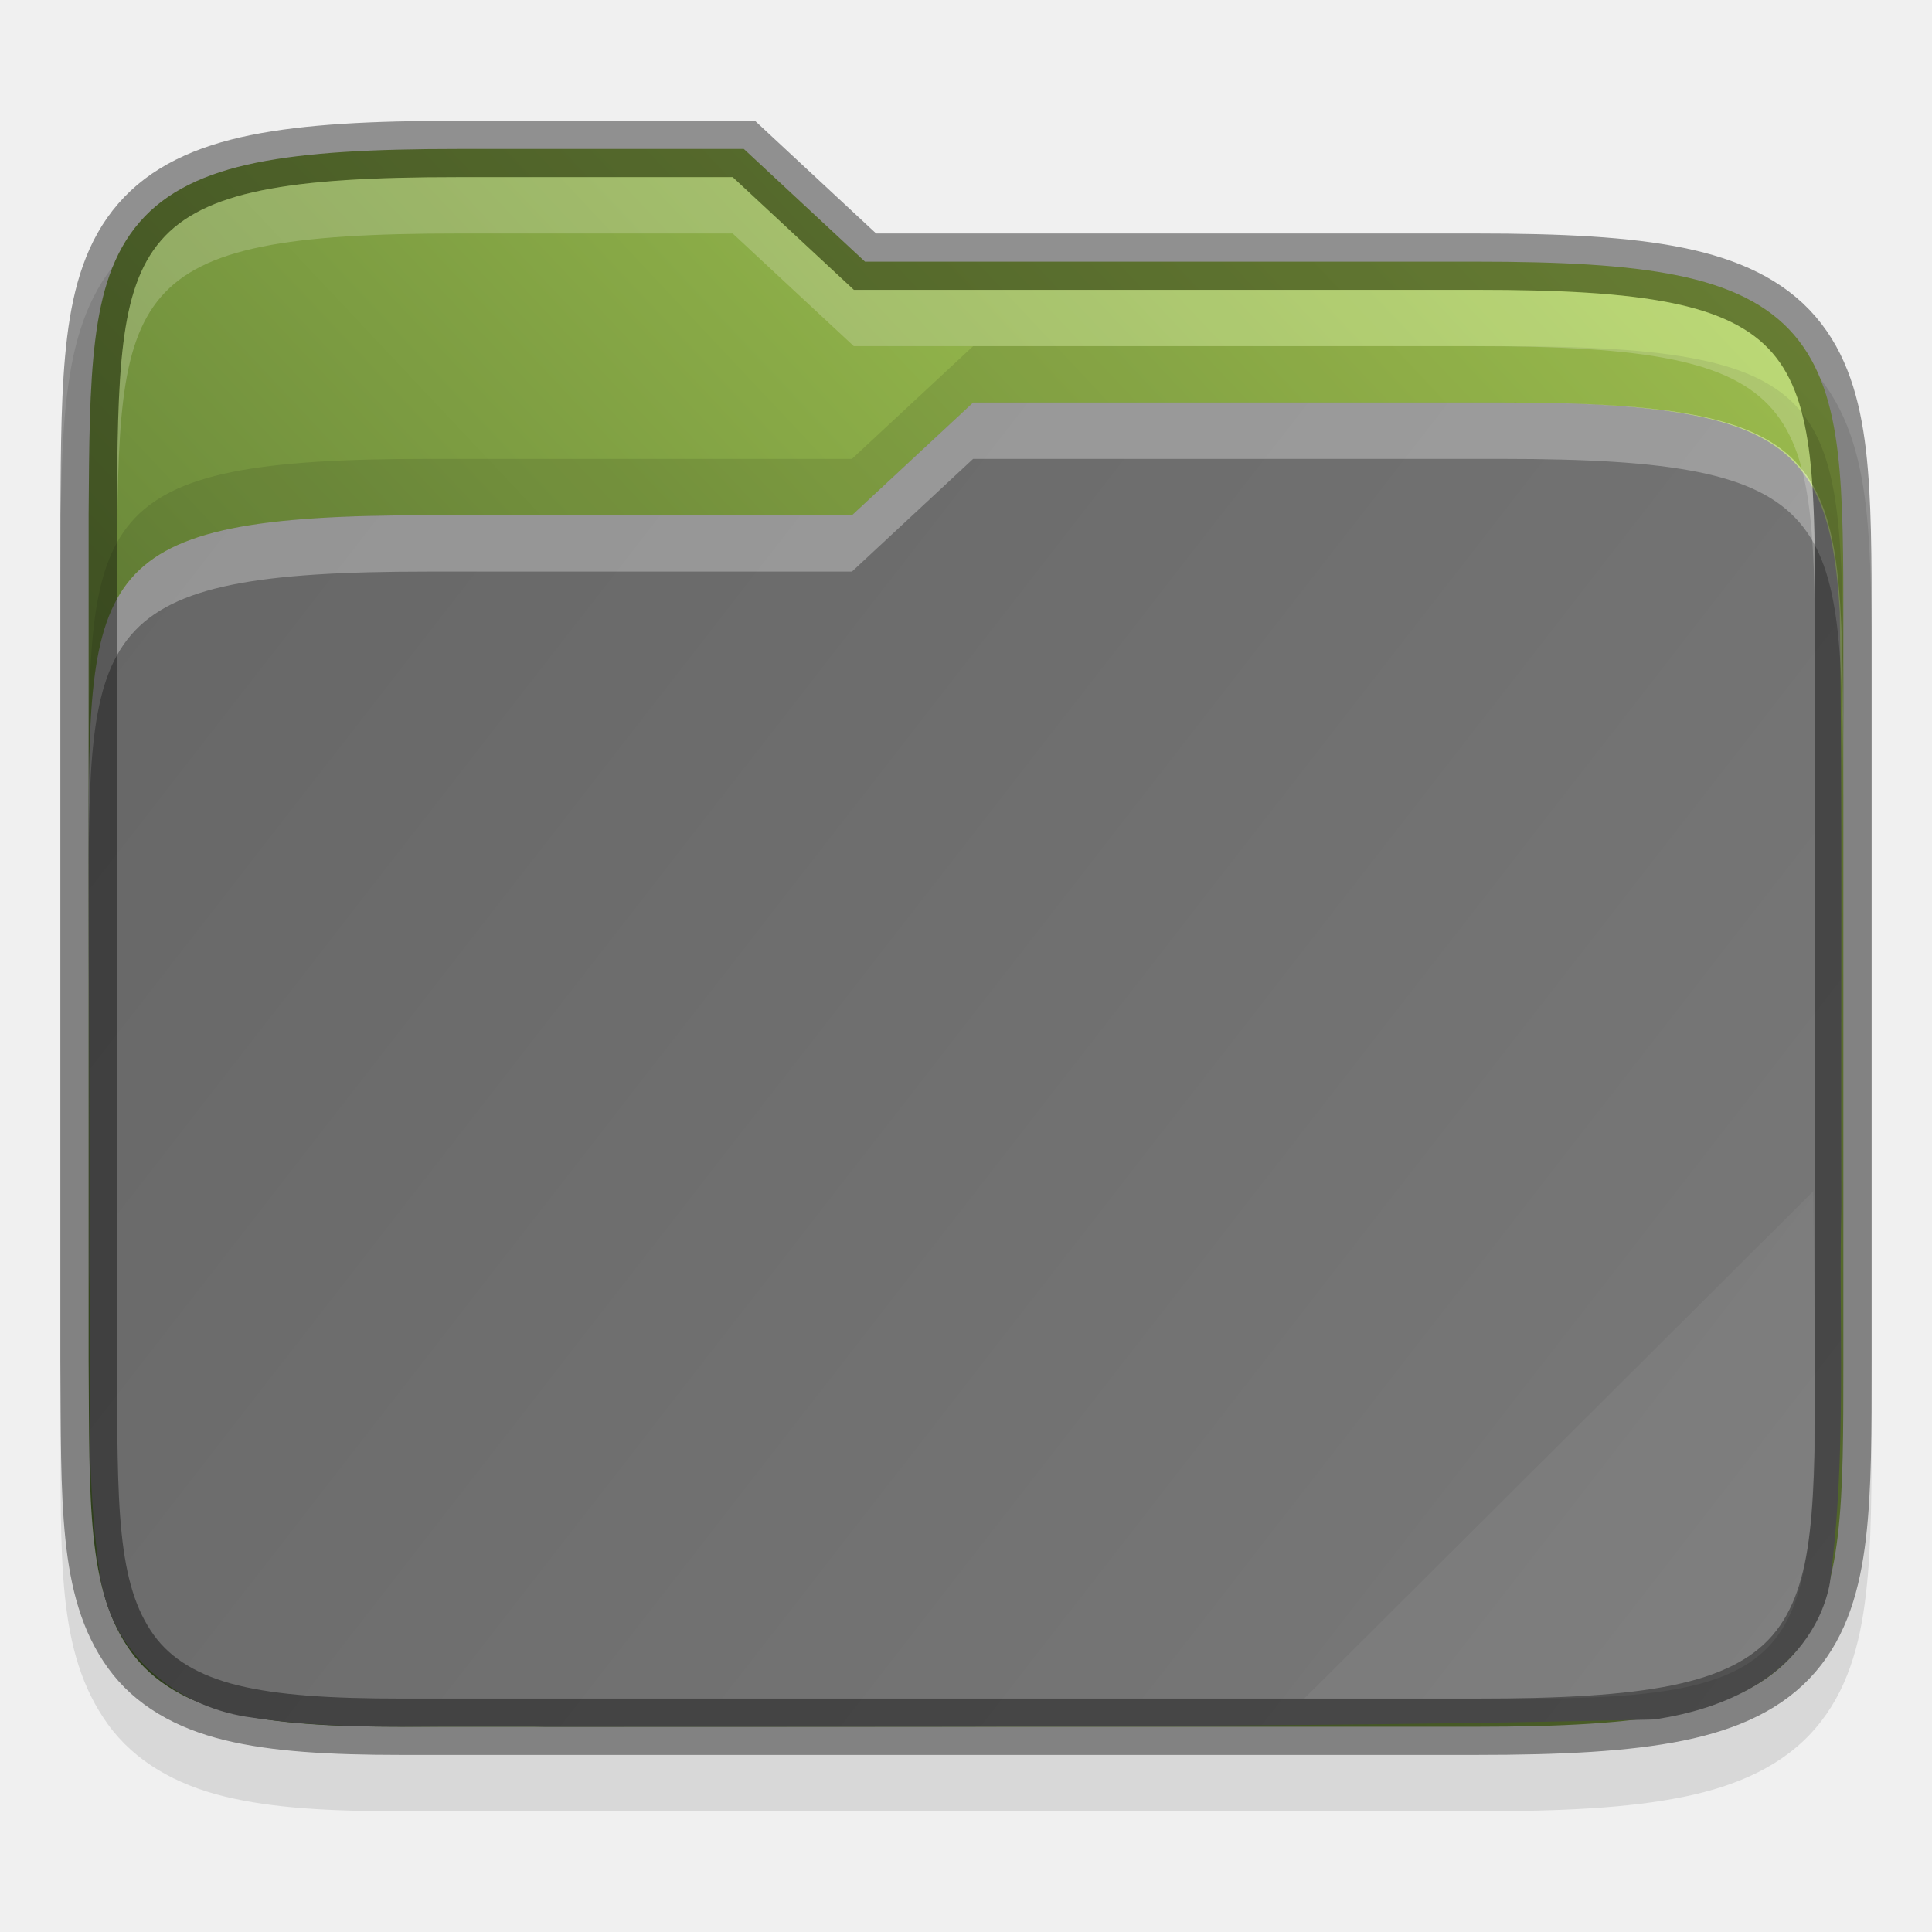
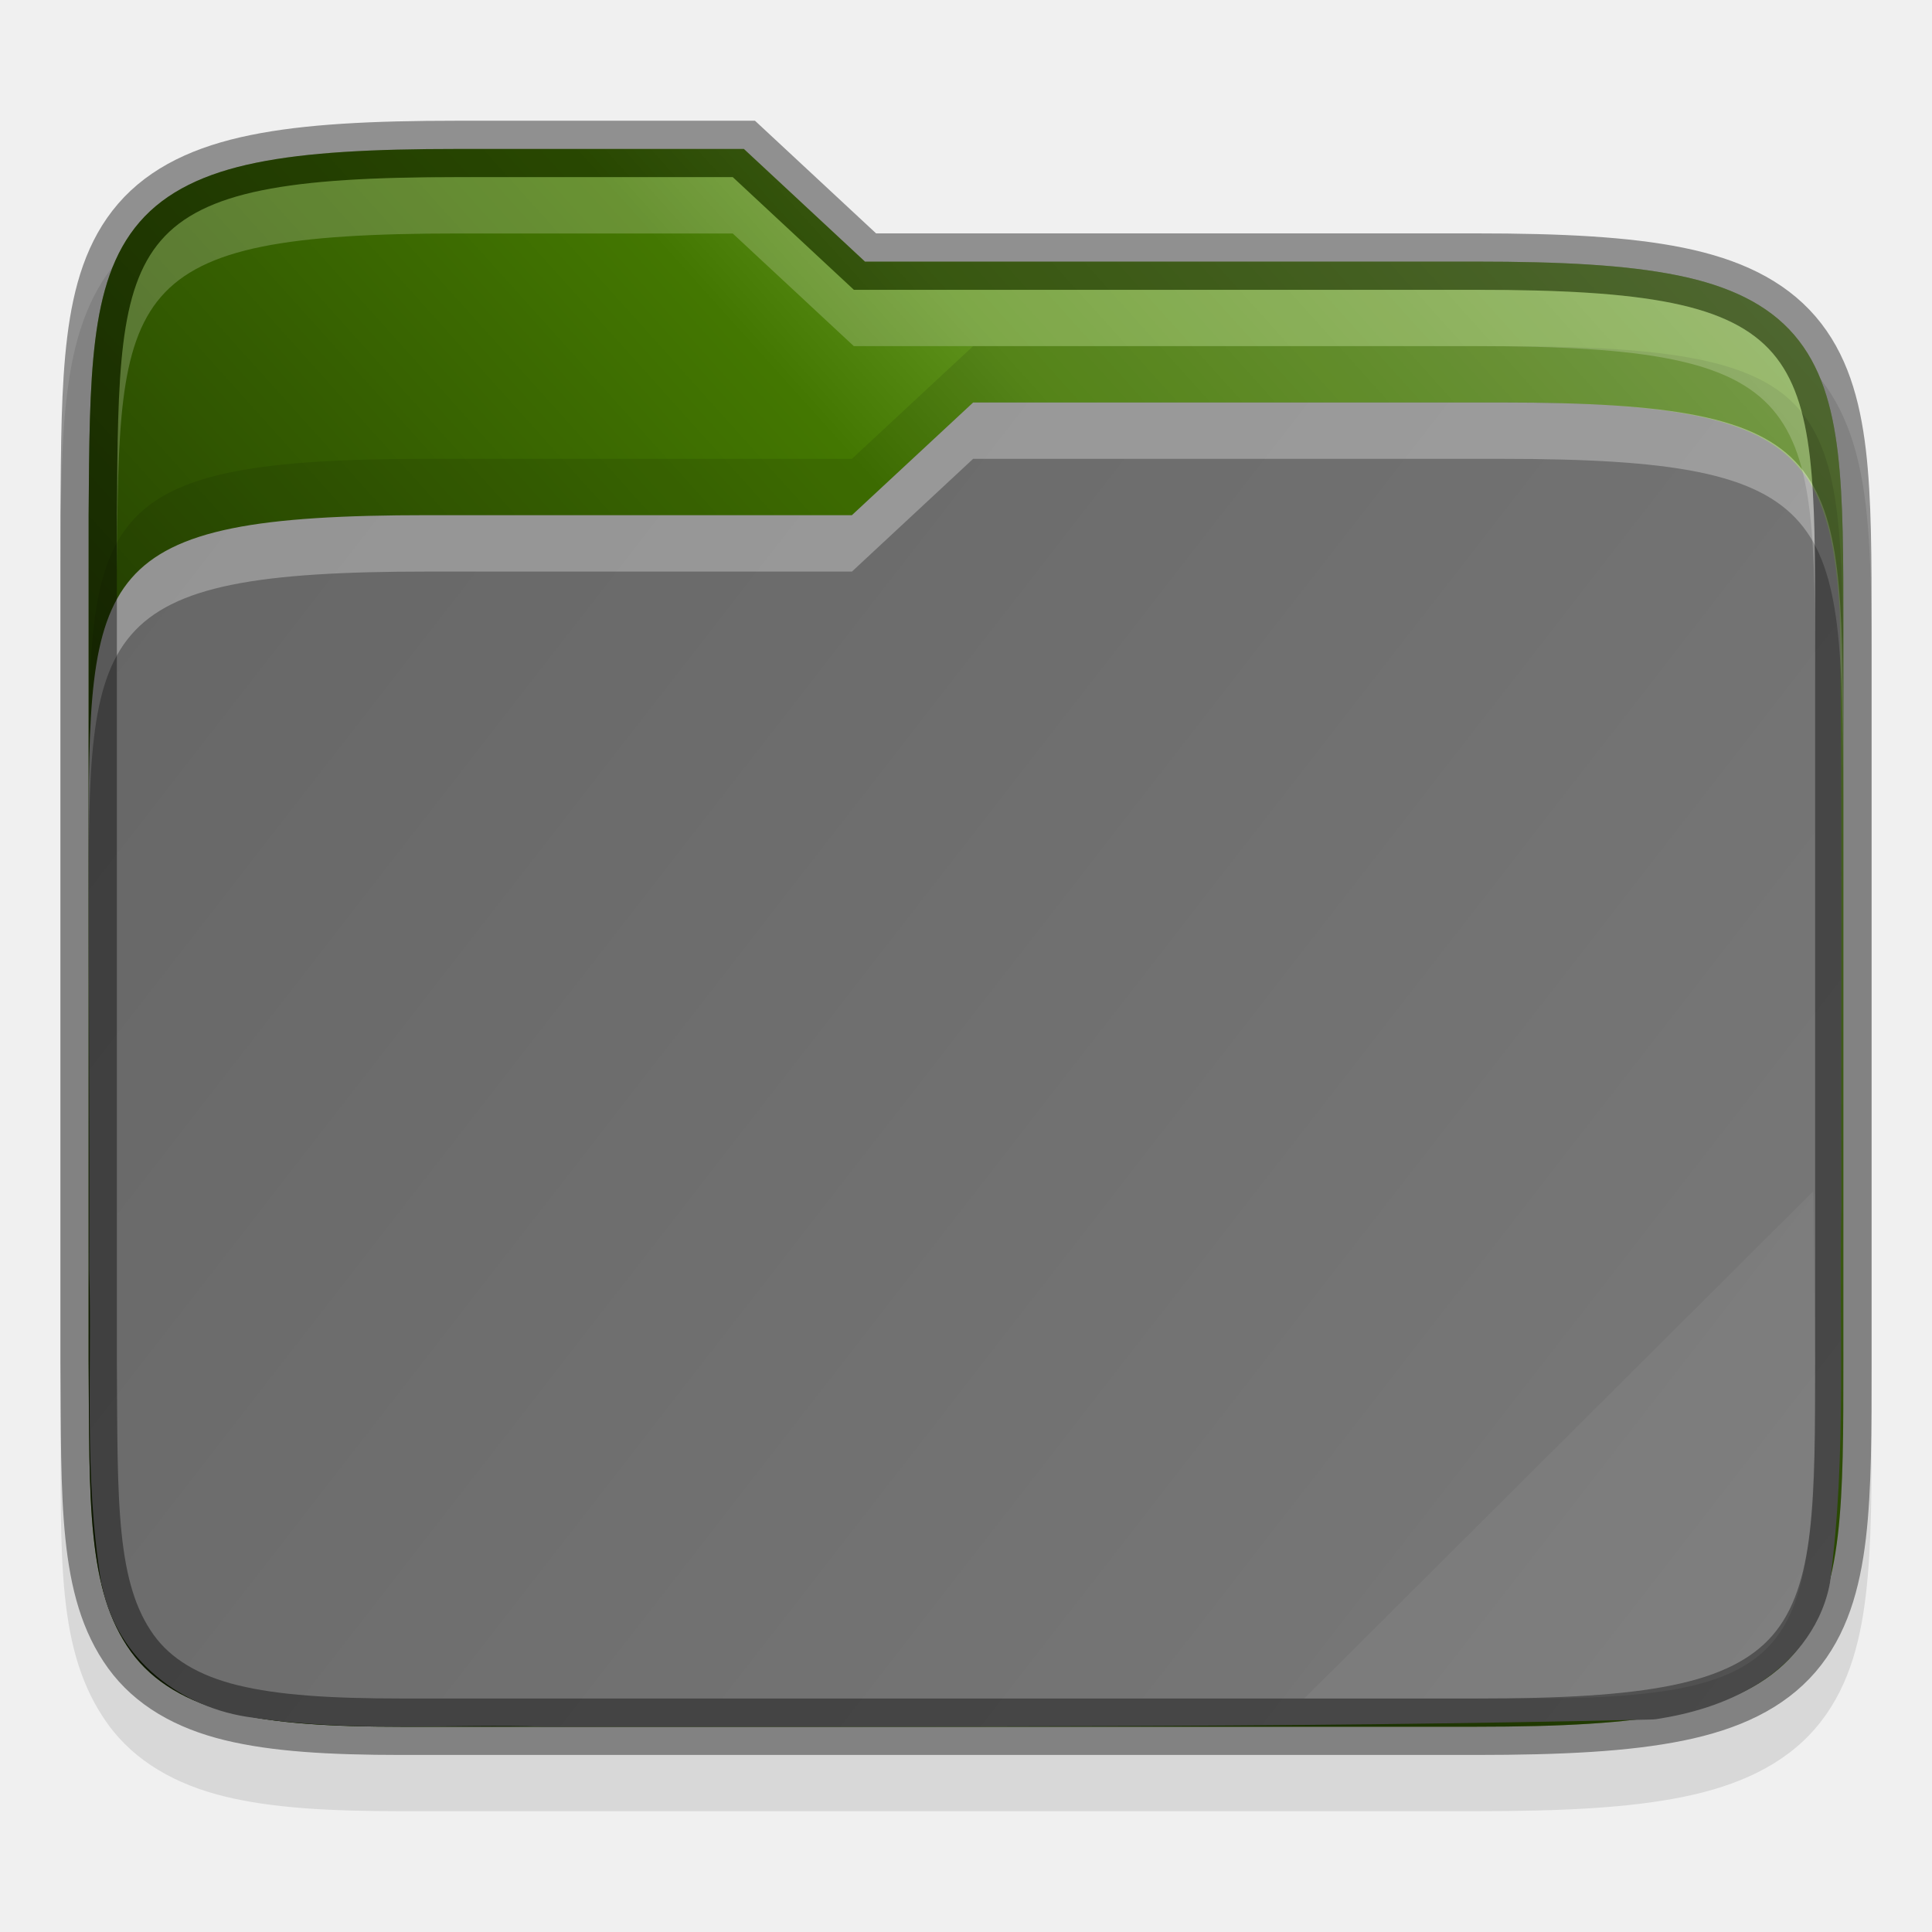
<svg xmlns="http://www.w3.org/2000/svg" xmlns:xlink="http://www.w3.org/1999/xlink" height="32" width="32">
  <defs>
-     <linearGradient xlink:href="#a" id="d" gradientUnits="userSpaceOnUse" gradientTransform="translate(-315.678 -130.966)" x1="321" y1="139" x2="352" y2="163" />
+     <linearGradient xlink:href="#a" id="d" gradientUnits="userSpaceOnUse" gradientTransform="matrix(.93652 0 0 .93332 -298.685 -123.066)" x1="321" y1="139" x2="352" y2="163" />
    <linearGradient id="a">
      <stop style="stop-color:#666;stop-opacity:1" offset="0" />
      <stop style="stop-color:#7a7a7a;stop-opacity:1" offset="1" />
    </linearGradient>
-     <linearGradient xlink:href="#b" id="c" gradientUnits="userSpaceOnUse" gradientTransform="translate(-315.678 -130.966)" x1="320" y1="164" x2="352" y2="134" />
    <linearGradient id="b">
-       <stop style="stop-color:#45602a;stop-opacity:1" offset="0" />
-       <stop style="stop-color:#b4d959;stop-opacity:1" offset="1" />
+       <stop style="stop-color:#000;stop-opacity:.8" offset="0" />
+       <stop offset=".109" style="stop-color:#000;stop-opacity:.698" />
+       <stop style="stop-color:#000;stop-opacity:.6" offset=".187" />
+       <stop offset=".298" style="stop-color:#000;stop-opacity:.502" />
+       <stop style="stop-color:#000;stop-opacity:.4" offset=".372" />
+       <stop style="stop-color:#000;stop-opacity:.302" offset=".447" />
+       <stop offset=".524" style="stop-color:#000;stop-opacity:.2" />
+       <stop style="stop-color:#000;stop-opacity:.102" offset=".596" />
+       <stop offset=".669" style="stop-color:#fff;stop-opacity:.102" />
+       <stop style="stop-color:#fff;stop-opacity:.204" offset=".798" />
+       <stop offset=".913" style="stop-color:#fff;stop-opacity:.302" />
+       <stop style="stop-color:#fff;stop-opacity:.404" offset="1" />
    </linearGradient>
+     <linearGradient xlink:href="#b" id="c" x1="1" y1="29" x2="31" y2="2" gradientUnits="userSpaceOnUse" />
  </defs>
-   <path d="M11.355 4.034c-1.527 0-2.701.057-3.668.254-.97.197-1.78.566-2.343 1.218-.56.65-.79 1.468-.9 2.36-.11.89-.114 1.91-.122 3.16v15.016c.017 2.49-.083 4.163.842 5.45.476.661 1.207 1.071 2.062 1.28.846.207 1.847.262 3.13.262h19c1.526 0 2.701-.057 3.667-.254.97-.197 1.78-.564 2.34-1.219.558-.65.786-1.47.89-2.363.106-.892.102-1.914.102-3.164v-13c0-1.25 0-2.272-.101-3.164-.105-.893-.333-1.712-.89-2.363-.562-.655-1.37-1.021-2.34-1.22-.967-.196-2.142-.253-3.669-.253H18.75l-2.143-2h-4.752z" style="color:#000;font-style:normal;font-variant:normal;font-weight:400;font-stretch:normal;font-size:medium;line-height:normal;font-family:sans-serif;font-variant-ligatures:none;font-variant-position:normal;font-variant-caps:normal;font-variant-numeric:normal;font-variant-alternates:normal;font-feature-settings:normal;text-indent:0;text-align:start;text-decoration:none;text-decoration-line:none;text-decoration-style:solid;text-decoration-color:#000;letter-spacing:normal;word-spacing:normal;text-transform:none;writing-mode:lr-tb;direction:ltr;text-orientation:mixed;dominant-baseline:auto;baseline-shift:baseline;text-anchor:start;white-space:normal;shape-padding:0;clip-rule:nonzero;display:inline;overflow:visible;visibility:visible;opacity:.1;isolation:auto;mix-blend-mode:normal;color-interpolation:sRGB;color-interpolation-filters:linearRGB;solid-color:#000;solid-opacity:1;vector-effect:none;fill:#000;fill-opacity:1;fill-rule:nonzero;stroke:none;stroke-width:1;stroke-linecap:butt;stroke-linejoin:miter;stroke-miterlimit:4;stroke-dasharray:none;stroke-dashoffset:0;stroke-opacity:1;marker:none;color-rendering:auto;image-rendering:auto;shape-rendering:auto;text-rendering:auto;enable-background:accumulate" transform="matrix(.93652 0 0 .93332 -3.048 -.831)" />
-   <path d="M11.355 3.534c-1.514 0-2.662.06-3.568.244-.906.184-1.596.51-2.064 1.055-.47.543-.68 1.249-.784 2.093-.104.845-.109 1.854-.117 3.104V25.038c.017 2.5-.038 4.069.748 5.162.393.546 1 .896 1.776 1.086.776.19 1.743.248 3.01.248h19c1.513 0 2.662-.06 3.568-.244.905-.185 1.593-.51 2.06-1.055.467-.545.674-1.25.774-2.096.099-.845.098-1.855.098-3.105v-13c0-1.25 0-2.26-.098-3.106-.1-.845-.307-1.55-.774-2.095-.467-.545-1.155-.87-2.06-1.055-.906-.185-2.055-.244-3.569-.244H18.553l-2.143-2h-5.055z" style="color:#000;font-style:normal;font-variant:normal;font-weight:400;font-stretch:normal;font-size:medium;line-height:normal;font-family:sans-serif;font-variant-ligatures:none;font-variant-position:normal;font-variant-caps:normal;font-variant-numeric:normal;font-variant-alternates:normal;font-feature-settings:normal;text-indent:0;text-align:start;text-decoration:none;text-decoration-line:none;text-decoration-style:solid;text-decoration-color:#000;letter-spacing:normal;word-spacing:normal;text-transform:none;writing-mode:lr-tb;direction:ltr;text-orientation:mixed;dominant-baseline:auto;baseline-shift:baseline;text-anchor:start;white-space:normal;shape-padding:0;clip-rule:nonzero;display:inline;overflow:visible;visibility:visible;opacity:1;isolation:auto;mix-blend-mode:normal;color-interpolation:sRGB;color-interpolation-filters:linearRGB;solid-color:#000;solid-opacity:1;vector-effect:none;fill:url(#c);fill-opacity:1;fill-rule:nonzero;stroke:none;stroke-width:1;stroke-linecap:butt;stroke-linejoin:miter;stroke-miterlimit:4;stroke-dasharray:none;stroke-dashoffset:0;stroke-opacity:1;marker:none;color-rendering:auto;image-rendering:auto;shape-rendering:auto;text-rendering:auto;enable-background:accumulate" transform="matrix(.93652 0 0 .93332 -3.048 -.831)" />
-   <path style="color:#000;font-style:normal;font-variant:normal;font-weight:400;font-stretch:normal;font-size:medium;line-height:normal;font-family:sans-serif;font-variant-ligatures:none;font-variant-position:normal;font-variant-caps:normal;font-variant-numeric:normal;font-variant-alternates:normal;font-feature-settings:normal;text-indent:0;text-align:start;text-decoration:none;text-decoration-line:none;text-decoration-style:solid;text-decoration-color:#000;letter-spacing:normal;word-spacing:normal;text-transform:none;writing-mode:lr-tb;direction:ltr;baseline-shift:baseline;text-anchor:start;white-space:normal;shape-padding:0;clip-rule:nonzero;display:inline;overflow:visible;visibility:visible;opacity:1;isolation:auto;mix-blend-mode:normal;color-interpolation:sRGB;color-interpolation-filters:linearRGB;solid-color:#000;solid-opacity:1;fill:url(#d);fill-opacity:1;fill-rule:nonzero;stroke:none;stroke-width:4;stroke-linecap:butt;stroke-linejoin:miter;stroke-miterlimit:4;stroke-dasharray:none;stroke-dashoffset:0;stroke-opacity:1;marker:none;color-rendering:auto;image-rendering:auto;shape-rendering:auto;text-rendering:auto;enable-background:accumulate" d="m20.465 8.034-2.143 2h-7.5c-5.967 0-6 .996-6 5.926v.074c0 2.457.02 4.913.01 7.36v.028c.054 1.765-.1 3.638.215 5.57 0 .01.01.02.01.03.267 1.337 1.429 2.194 2.66 2.35 1.812.27 3.557.105 5.182.162h.029c6.494-.007 13.008.024 19.515-.127a.827.827 0 0 0 .108-.008c.573-.09 1.206-.262 1.783-.62.577-.357 1.108-.951 1.275-1.75 0-.02.01-.04.01-.06.302-2.28.152-4.518.201-6.664a.77.77 0 0 0 0-.021c-.01-3.5.02-7.015-.027-10.536-.177-3.002-1.048-3.714-5.97-3.714h-9.358z" transform="matrix(.93652 0 0 .93332 -3.048 -.831)" />
-   <path d="m20.465 8.034-2.143 2h-7.5c-6 0-6 1-6 6v1c0-5 0-6 6-6h7.5l2.143-2h9.358c6 0 6 1 6.033 6v-1c-.033-5-.033-6-6.033-6h-9.358z" style="color:#000;font-style:normal;font-variant:normal;font-weight:400;font-stretch:normal;font-size:medium;line-height:normal;font-family:sans-serif;font-variant-ligatures:none;font-variant-position:normal;font-variant-caps:normal;font-variant-numeric:normal;font-variant-alternates:normal;font-feature-settings:normal;text-indent:0;text-align:start;text-decoration:none;text-decoration-line:none;text-decoration-style:solid;text-decoration-color:#000;letter-spacing:normal;word-spacing:normal;text-transform:none;writing-mode:lr-tb;direction:ltr;baseline-shift:baseline;text-anchor:start;white-space:normal;shape-padding:0;clip-rule:nonzero;display:inline;overflow:visible;visibility:visible;opacity:.3;isolation:auto;mix-blend-mode:normal;color-interpolation:sRGB;color-interpolation-filters:linearRGB;solid-color:#000;solid-opacity:1;fill:#fff;fill-opacity:1;fill-rule:nonzero;stroke:none;stroke-width:4;stroke-linecap:butt;stroke-linejoin:miter;stroke-miterlimit:4;stroke-dasharray:none;stroke-dashoffset:0;stroke-opacity:1;marker:none;color-rendering:auto;image-rendering:auto;shape-rendering:auto;text-rendering:auto;enable-background:accumulate" transform="matrix(.93652 0 0 .93332 -3.048 -.831)" />
-   <path style="color:#000;font-style:normal;font-variant:normal;font-weight:400;font-stretch:normal;font-size:medium;line-height:normal;font-family:sans-serif;font-variant-ligatures:none;font-variant-position:normal;font-variant-caps:normal;font-variant-numeric:normal;font-variant-alternates:normal;font-feature-settings:normal;text-indent:0;text-align:start;text-decoration:none;text-decoration-line:none;text-decoration-style:solid;text-decoration-color:#000;letter-spacing:normal;word-spacing:normal;text-transform:none;writing-mode:lr-tb;direction:ltr;text-orientation:mixed;dominant-baseline:auto;baseline-shift:baseline;text-anchor:start;white-space:normal;shape-padding:0;clip-rule:nonzero;display:inline;overflow:visible;visibility:visible;opacity:.4;isolation:auto;mix-blend-mode:normal;color-interpolation:sRGB;color-interpolation-filters:linearRGB;solid-color:#000;solid-opacity:1;vector-effect:none;fill:none;fill-opacity:1;fill-rule:nonzero;stroke:#000;stroke-width:1;stroke-linecap:butt;stroke-linejoin:miter;stroke-miterlimit:4;stroke-dasharray:none;stroke-dashoffset:0;stroke-opacity:1;marker:none;color-rendering:auto;image-rendering:auto;shape-rendering:auto;text-rendering:auto;enable-background:accumulate" d="M11.355 3.534c-1.514 0-2.662.06-3.568.244-.906.184-1.596.51-2.064 1.055-.47.543-.68 1.249-.784 2.093-.104.845-.109 1.854-.117 3.104V25.038c.017 2.5-.038 4.069.748 5.162.393.546 1 .896 1.776 1.086.776.19 1.743.248 3.01.248h19c1.513 0 2.662-.06 3.568-.244.905-.185 1.593-.51 2.06-1.055.467-.545.674-1.25.774-2.096.099-.845.098-1.855.098-3.105v-13c0-1.25 0-2.26-.098-3.106-.1-.845-.307-1.55-.774-2.095-.467-.545-1.155-.87-2.06-1.055-.906-.185-2.055-.244-3.569-.244H18.553l-2.143-2h-5.055z" transform="matrix(.93652 0 0 .93332 -3.048 -.831)" />
-   <path style="color:#000;font-style:normal;font-variant:normal;font-weight:400;font-stretch:normal;font-size:medium;line-height:normal;font-family:sans-serif;font-variant-ligatures:none;font-variant-position:normal;font-variant-caps:normal;font-variant-numeric:normal;font-variant-alternates:normal;font-feature-settings:normal;text-indent:0;text-align:start;text-decoration:none;text-decoration-line:none;text-decoration-style:solid;text-decoration-color:#000;letter-spacing:normal;word-spacing:normal;text-transform:none;writing-mode:lr-tb;direction:ltr;baseline-shift:baseline;text-anchor:start;white-space:normal;shape-padding:0;clip-rule:nonzero;display:inline;overflow:visible;visibility:visible;opacity:.1;isolation:auto;mix-blend-mode:normal;color-interpolation:sRGB;color-interpolation-filters:linearRGB;solid-color:#000;solid-opacity:1;fill:#000;fill-opacity:1;fill-rule:nonzero;stroke:none;stroke-width:4;stroke-linecap:butt;stroke-linejoin:miter;stroke-miterlimit:4;stroke-dasharray:none;stroke-dashoffset:0;stroke-opacity:1;marker:none;color-rendering:auto;image-rendering:auto;shape-rendering:auto;text-rendering:auto;enable-background:accumulate" d="m20.465 7.034-2.143 2h-7.5c-6 0-6 1-6 6v1c0-5 0-6 6-6h7.5l2.143-2h9.358c6 0 6 1 6.033 6v-1c-.033-5-.033-6-6.033-6h-9.358z" transform="matrix(.93652 0 0 .93332 -3.048 -.831)" />
-   <path d="M11.355 4.034c-6 0-6 1-6.033 6v1c.033-5 .033-6 6.033-6h4.858l2.142 2h11c6 0 6 1 6 6v-1c0-5 0-6-6-6h-11l-2.142-2h-4.858z" style="color:#000;font-style:normal;font-variant:normal;font-weight:400;font-stretch:normal;font-size:medium;line-height:normal;font-family:sans-serif;font-variant-ligatures:none;font-variant-position:normal;font-variant-caps:normal;font-variant-numeric:normal;font-variant-alternates:normal;font-feature-settings:normal;text-indent:0;text-align:start;text-decoration:none;text-decoration-line:none;text-decoration-style:solid;text-decoration-color:#000;letter-spacing:normal;word-spacing:normal;text-transform:none;writing-mode:lr-tb;direction:ltr;baseline-shift:baseline;text-anchor:start;white-space:normal;shape-padding:0;clip-rule:nonzero;display:inline;overflow:visible;visibility:visible;opacity:.2;isolation:auto;mix-blend-mode:normal;color-interpolation:sRGB;color-interpolation-filters:linearRGB;solid-color:#000;solid-opacity:1;fill:#fffefc;fill-opacity:1;fill-rule:nonzero;stroke:none;stroke-width:4;stroke-linecap:butt;stroke-linejoin:miter;stroke-miterlimit:4;stroke-dasharray:none;stroke-dashoffset:0;stroke-opacity:1;marker:none;color-rendering:auto;image-rendering:auto;shape-rendering:auto;text-rendering:auto;enable-background:accumulate" transform="matrix(.93652 0 0 .93332 -3.048 -.831)" />
-   <path d="m35.322 22.034-9 9h4c5 0 5-1 5.033-6z" style="color:#000;font-style:normal;font-variant:normal;font-weight:400;font-stretch:normal;font-size:medium;line-height:normal;font-family:sans-serif;font-variant-ligatures:none;font-variant-position:normal;font-variant-caps:normal;font-variant-numeric:normal;font-variant-alternates:normal;font-feature-settings:normal;text-indent:0;text-align:start;text-decoration:none;text-decoration-line:none;text-decoration-style:solid;text-decoration-color:#000;letter-spacing:normal;word-spacing:normal;text-transform:none;writing-mode:lr-tb;direction:ltr;baseline-shift:baseline;text-anchor:start;white-space:normal;shape-padding:0;clip-rule:nonzero;display:inline;overflow:visible;visibility:visible;opacity:.05;isolation:auto;mix-blend-mode:normal;color-interpolation:sRGB;color-interpolation-filters:linearRGB;solid-color:#000;solid-opacity:1;fill:#fff;fill-opacity:1;fill-rule:nonzero;stroke:none;stroke-width:4;stroke-linecap:butt;stroke-linejoin:miter;stroke-miterlimit:4;stroke-dasharray:none;stroke-dashoffset:0;stroke-opacity:1;marker:none;color-rendering:auto;image-rendering:auto;shape-rendering:auto;text-rendering:auto;enable-background:accumulate" transform="matrix(.93652 0 0 .93332 -3.048 -.831)" />
+   <path d="M7.587 2.933c-1.43 0-2.53.054-3.435.237-.91.185-1.669.529-2.195 1.138-.525.606-.74 1.37-.844 2.202-.103.832-.105 1.783-.113 2.95V23.473c.016 2.325-.078 3.885.788 5.086.446.618 1.13 1 1.932 1.196.792.193 1.73.244 2.93.244h17.794c1.43 0 2.53-.053 3.435-.237.908-.184 1.666-.527 2.191-1.137.523-.608.736-1.373.834-2.206.099-.832.096-1.787.096-2.953V11.334c0-1.167 0-2.121-.096-2.954-.098-.833-.31-1.597-.834-2.205-.525-.61-1.283-.953-2.19-1.138-.906-.184-2.006-.237-3.436-.237h-9.932l-2.007-1.867h-4.45z" style="color:#000;font-style:normal;font-variant:normal;font-weight:400;font-stretch:normal;font-size:medium;line-height:normal;font-family:sans-serif;font-variant-ligatures:none;font-variant-position:normal;font-variant-caps:normal;font-variant-numeric:normal;font-variant-alternates:normal;font-feature-settings:normal;text-indent:0;text-align:start;text-decoration:none;text-decoration-line:none;text-decoration-style:solid;text-decoration-color:#000;letter-spacing:normal;word-spacing:normal;text-transform:none;writing-mode:lr-tb;direction:ltr;text-orientation:mixed;dominant-baseline:auto;baseline-shift:baseline;text-anchor:start;white-space:normal;shape-padding:0;clip-rule:nonzero;display:inline;overflow:visible;visibility:visible;opacity:.1;isolation:auto;mix-blend-mode:normal;color-interpolation:sRGB;color-interpolation-filters:linearRGB;solid-color:#000;solid-opacity:1;vector-effect:none;fill:#000;fill-opacity:1;fill-rule:nonzero;stroke:none;stroke-width:.935;stroke-linecap:butt;stroke-linejoin:miter;stroke-miterlimit:4;stroke-dasharray:none;stroke-dashoffset:0;stroke-opacity:1;marker:none;color-rendering:auto;image-rendering:auto;shape-rendering:auto;text-rendering:auto;enable-background:accumulate" />
+   <path d="M7.587 2.467c-1.418 0-2.493.055-3.342.228-.849.172-1.495.476-1.934.984-.438.507-.635 1.166-.733 1.954-.098.789-.102 1.73-.11 2.897v14.007c.016 2.333-.035 3.798.7 4.818.369.51.937.836 1.663 1.013.727.177 1.633.232 2.82.232h17.793c1.418 0 2.494-.056 3.342-.228.848-.172 1.492-.476 1.93-.984.437-.509.63-1.168.724-1.956.093-.79.092-1.732.092-2.899V10.4c0-1.167 0-2.11-.092-2.898-.094-.79-.287-1.448-.724-1.956-.438-.509-1.082-.813-1.93-.985-.848-.172-1.924-.228-3.342-.228H14.327l-2.006-1.866H7.586z" style="color:#000;font-style:normal;font-variant:normal;font-weight:400;font-stretch:normal;font-size:medium;line-height:normal;font-family:sans-serif;font-variant-ligatures:none;font-variant-position:normal;font-variant-caps:normal;font-variant-numeric:normal;font-variant-alternates:normal;font-feature-settings:normal;text-indent:0;text-align:start;text-decoration:none;text-decoration-line:none;text-decoration-style:solid;text-decoration-color:#000;letter-spacing:normal;word-spacing:normal;text-transform:none;writing-mode:lr-tb;direction:ltr;text-orientation:mixed;dominant-baseline:auto;baseline-shift:baseline;text-anchor:start;white-space:normal;shape-padding:0;clip-rule:nonzero;display:inline;overflow:visible;visibility:visible;isolation:auto;mix-blend-mode:normal;color-interpolation:sRGB;color-interpolation-filters:linearRGB;solid-color:#000;solid-opacity:1;vector-effect:none;fill:#4B8501;fill-opacity:1;fill-rule:nonzero;stroke:none;stroke-width:.935;stroke-linecap:butt;stroke-linejoin:miter;stroke-miterlimit:4;stroke-dasharray:none;stroke-dashoffset:0;stroke-opacity:1;marker:none;color-rendering:auto;image-rendering:auto;shape-rendering:auto;text-rendering:auto;enable-background:accumulate" />
+   <path d="M7.587 2.467c-1.418 0-2.493.055-3.342.228-.849.172-1.495.476-1.934.984-.438.507-.635 1.166-.733 1.954-.098.789-.102 1.73-.11 2.897v14.007c.016 2.333-.035 3.798.7 4.818.369.51.937.836 1.663 1.013.727.177 1.633.232 2.82.232h17.793c1.418 0 2.494-.056 3.342-.228.848-.172 1.492-.476 1.93-.984.437-.509.63-1.168.724-1.956.093-.79.092-1.732.092-2.899V10.4c0-1.167 0-2.11-.092-2.898-.094-.79-.287-1.448-.724-1.956-.438-.509-1.082-.813-1.93-.985-.848-.172-1.924-.228-3.342-.228H14.327l-2.006-1.866H7.586z" style="color:#000;font-style:normal;font-variant:normal;font-weight:400;font-stretch:normal;font-size:medium;line-height:normal;font-family:sans-serif;font-variant-ligatures:none;font-variant-position:normal;font-variant-caps:normal;font-variant-numeric:normal;font-variant-alternates:normal;font-feature-settings:normal;text-indent:0;text-align:start;text-decoration:none;text-decoration-line:none;text-decoration-style:solid;text-decoration-color:#000;letter-spacing:normal;word-spacing:normal;text-transform:none;writing-mode:lr-tb;direction:ltr;text-orientation:mixed;dominant-baseline:auto;baseline-shift:baseline;text-anchor:start;white-space:normal;shape-padding:0;clip-rule:nonzero;display:inline;overflow:visible;visibility:visible;isolation:auto;mix-blend-mode:normal;color-interpolation:sRGB;color-interpolation-filters:linearRGB;solid-color:#000;solid-opacity:1;vector-effect:none;fill:url(#c);fill-opacity:1;fill-rule:nonzero;stroke:none;stroke-width:.935;stroke-linecap:butt;stroke-linejoin:miter;stroke-miterlimit:4;stroke-dasharray:none;stroke-dashoffset:0;stroke-opacity:1;marker:none;color-rendering:auto;image-rendering:auto;shape-rendering:auto;text-rendering:auto;enable-background:accumulate" />
+   <path style="color:#000;font-style:normal;font-variant:normal;font-weight:400;font-stretch:normal;font-size:medium;line-height:normal;font-family:sans-serif;font-variant-ligatures:none;font-variant-position:normal;font-variant-caps:normal;font-variant-numeric:normal;font-variant-alternates:normal;font-feature-settings:normal;text-indent:0;text-align:start;text-decoration:none;text-decoration-line:none;text-decoration-style:solid;text-decoration-color:#000;letter-spacing:normal;word-spacing:normal;text-transform:none;writing-mode:lr-tb;direction:ltr;baseline-shift:baseline;text-anchor:start;white-space:normal;shape-padding:0;clip-rule:nonzero;display:inline;overflow:visible;visibility:visible;isolation:auto;mix-blend-mode:normal;color-interpolation:sRGB;color-interpolation-filters:linearRGB;solid-color:#000;solid-opacity:1;fill:url(#d);fill-opacity:1;fill-rule:nonzero;stroke:none;stroke-width:3.74;stroke-linecap:butt;stroke-linejoin:miter;stroke-miterlimit:4;stroke-dasharray:none;stroke-dashoffset:0;stroke-opacity:1;marker:none;color-rendering:auto;image-rendering:auto;shape-rendering:auto;text-rendering:auto;enable-background:accumulate" d="M16.118 6.667 14.11 8.533H7.087c-5.588 0-5.619.93-5.619 5.53v.07c0 2.294.018 4.586.01 6.869v.027c.05 1.647-.095 3.395.2 5.2 0 .008.01.017.01.026.25 1.248 1.338 2.048 2.491 2.193 1.697.252 3.331.099 4.853.152h.027c6.082-.007 12.183.023 18.277-.119a.771.771 0 0 0 .1-.007c.537-.083 1.13-.244 1.67-.578.54-.334 1.039-.888 1.195-1.633 0-.02.01-.038.01-.057.282-2.129.142-4.217.188-6.22v-.02c-.01-3.267.018-6.547-.026-9.832-.166-2.802-.982-3.468-5.591-3.468h-8.764z" />
+   <path d="M16.118 6.667 14.11 8.533H7.087c-5.619 0-5.619.934-5.619 5.6v.934c0-4.667 0-5.6 5.62-5.6h7.023L16.118 7.6h8.764c5.619 0 5.619.933 5.65 5.6v-.933c-.031-4.667-.031-5.6-5.65-5.6h-8.764z" style="color:#000;font-style:normal;font-variant:normal;font-weight:400;font-stretch:normal;font-size:medium;line-height:normal;font-family:sans-serif;font-variant-ligatures:none;font-variant-position:normal;font-variant-caps:normal;font-variant-numeric:normal;font-variant-alternates:normal;font-feature-settings:normal;text-indent:0;text-align:start;text-decoration:none;text-decoration-line:none;text-decoration-style:solid;text-decoration-color:#000;letter-spacing:normal;word-spacing:normal;text-transform:none;writing-mode:lr-tb;direction:ltr;baseline-shift:baseline;text-anchor:start;white-space:normal;shape-padding:0;clip-rule:nonzero;display:inline;overflow:visible;visibility:visible;opacity:.3;isolation:auto;mix-blend-mode:normal;color-interpolation:sRGB;color-interpolation-filters:linearRGB;solid-color:#000;solid-opacity:1;fill:#fff;fill-opacity:1;fill-rule:nonzero;stroke:none;stroke-width:3.74;stroke-linecap:butt;stroke-linejoin:miter;stroke-miterlimit:4;stroke-dasharray:none;stroke-dashoffset:0;stroke-opacity:1;marker:none;color-rendering:auto;image-rendering:auto;shape-rendering:auto;text-rendering:auto;enable-background:accumulate" />
+   <path style="color:#000;font-style:normal;font-variant:normal;font-weight:400;font-stretch:normal;font-size:medium;line-height:normal;font-family:sans-serif;font-variant-ligatures:none;font-variant-position:normal;font-variant-caps:normal;font-variant-numeric:normal;font-variant-alternates:normal;font-feature-settings:normal;text-indent:0;text-align:start;text-decoration:none;text-decoration-line:none;text-decoration-style:solid;text-decoration-color:#000;letter-spacing:normal;word-spacing:normal;text-transform:none;writing-mode:lr-tb;direction:ltr;text-orientation:mixed;dominant-baseline:auto;baseline-shift:baseline;text-anchor:start;white-space:normal;shape-padding:0;clip-rule:nonzero;display:inline;overflow:visible;visibility:visible;opacity:.4;isolation:auto;mix-blend-mode:normal;color-interpolation:sRGB;color-interpolation-filters:linearRGB;solid-color:#000;solid-opacity:1;vector-effect:none;fill:none;fill-opacity:1;fill-rule:nonzero;stroke:#000;stroke-width:.935;stroke-linecap:butt;stroke-linejoin:miter;stroke-miterlimit:4;stroke-dasharray:none;stroke-dashoffset:0;stroke-opacity:1;marker:none;color-rendering:auto;image-rendering:auto;shape-rendering:auto;text-rendering:auto;enable-background:accumulate" d="M7.587 2.467c-1.418 0-2.493.055-3.342.228-.849.172-1.495.476-1.934.984-.438.507-.635 1.166-.733 1.954-.098.789-.102 1.73-.11 2.897v14.007c.016 2.333-.035 3.798.7 4.818.369.51.937.836 1.663 1.013.727.177 1.633.232 2.82.232h17.793c1.418 0 2.494-.056 3.342-.228.848-.172 1.492-.476 1.93-.984.437-.509.63-1.168.724-1.956.093-.79.092-1.732.092-2.899V10.4c0-1.167 0-2.11-.092-2.898-.094-.79-.287-1.448-.724-1.956-.438-.509-1.082-.813-1.93-.985-.848-.172-1.924-.228-3.342-.228H14.327l-2.006-1.866H7.586z" />
+   <path style="color:#000;font-style:normal;font-variant:normal;font-weight:400;font-stretch:normal;font-size:medium;line-height:normal;font-family:sans-serif;font-variant-ligatures:none;font-variant-position:normal;font-variant-caps:normal;font-variant-numeric:normal;font-variant-alternates:normal;font-feature-settings:normal;text-indent:0;text-align:start;text-decoration:none;text-decoration-line:none;text-decoration-style:solid;text-decoration-color:#000;letter-spacing:normal;word-spacing:normal;text-transform:none;writing-mode:lr-tb;direction:ltr;baseline-shift:baseline;text-anchor:start;white-space:normal;shape-padding:0;clip-rule:nonzero;display:inline;overflow:visible;visibility:visible;opacity:.1;isolation:auto;mix-blend-mode:normal;color-interpolation:sRGB;color-interpolation-filters:linearRGB;solid-color:#000;solid-opacity:1;fill:#000;fill-opacity:1;fill-rule:nonzero;stroke:none;stroke-width:3.74;stroke-linecap:butt;stroke-linejoin:miter;stroke-miterlimit:4;stroke-dasharray:none;stroke-dashoffset:0;stroke-opacity:1;marker:none;color-rendering:auto;image-rendering:auto;shape-rendering:auto;text-rendering:auto;enable-background:accumulate" d="M16.118 5.733 14.11 7.6H7.087c-5.619 0-5.619.933-5.619 5.6v.933c0-4.666 0-5.6 5.62-5.6h7.023l2.007-1.866h8.764c5.619 0 5.619.933 5.65 5.6v-.934c-.031-4.666-.031-5.6-5.65-5.6h-8.764z" />
+   <path d="M7.587 2.933c-5.62 0-5.62.934-5.65 5.6v.934c.03-4.667.03-5.6 5.65-5.6h4.549l2.006 1.866h10.302c5.62 0 5.62.934 5.62 5.6V10.4c0-4.667 0-5.6-5.62-5.6H14.142l-2.006-1.867h-4.55z" style="color:#000;font-style:normal;font-variant:normal;font-weight:400;font-stretch:normal;font-size:medium;line-height:normal;font-family:sans-serif;font-variant-ligatures:none;font-variant-position:normal;font-variant-caps:normal;font-variant-numeric:normal;font-variant-alternates:normal;font-feature-settings:normal;text-indent:0;text-align:start;text-decoration:none;text-decoration-line:none;text-decoration-style:solid;text-decoration-color:#000;letter-spacing:normal;word-spacing:normal;text-transform:none;writing-mode:lr-tb;direction:ltr;baseline-shift:baseline;text-anchor:start;white-space:normal;shape-padding:0;clip-rule:nonzero;display:inline;overflow:visible;visibility:visible;opacity:.2;isolation:auto;mix-blend-mode:normal;color-interpolation:sRGB;color-interpolation-filters:linearRGB;solid-color:#000;solid-opacity:1;fill:#fffefc;fill-opacity:1;fill-rule:nonzero;stroke:none;stroke-width:3.74;stroke-linecap:butt;stroke-linejoin:miter;stroke-miterlimit:4;stroke-dasharray:none;stroke-dashoffset:0;stroke-opacity:1;marker:none;color-rendering:auto;image-rendering:auto;shape-rendering:auto;text-rendering:auto;enable-background:accumulate" />
+   <path d="m30.032 19.733-8.429 8.4h3.746c4.683 0 4.683-.933 4.714-5.6z" style="color:#000;font-style:normal;font-variant:normal;font-weight:400;font-stretch:normal;font-size:medium;line-height:normal;font-family:sans-serif;font-variant-ligatures:none;font-variant-position:normal;font-variant-caps:normal;font-variant-numeric:normal;font-variant-alternates:normal;font-feature-settings:normal;text-indent:0;text-align:start;text-decoration:none;text-decoration-line:none;text-decoration-style:solid;text-decoration-color:#000;letter-spacing:normal;word-spacing:normal;text-transform:none;writing-mode:lr-tb;direction:ltr;baseline-shift:baseline;text-anchor:start;white-space:normal;shape-padding:0;clip-rule:nonzero;display:inline;overflow:visible;visibility:visible;opacity:.05;isolation:auto;mix-blend-mode:normal;color-interpolation:sRGB;color-interpolation-filters:linearRGB;solid-color:#000;solid-opacity:1;fill:#fff;fill-opacity:1;fill-rule:nonzero;stroke:none;stroke-width:3.74;stroke-linecap:butt;stroke-linejoin:miter;stroke-miterlimit:4;stroke-dasharray:none;stroke-dashoffset:0;stroke-opacity:1;marker:none;color-rendering:auto;image-rendering:auto;shape-rendering:auto;text-rendering:auto;enable-background:accumulate" />
</svg>
